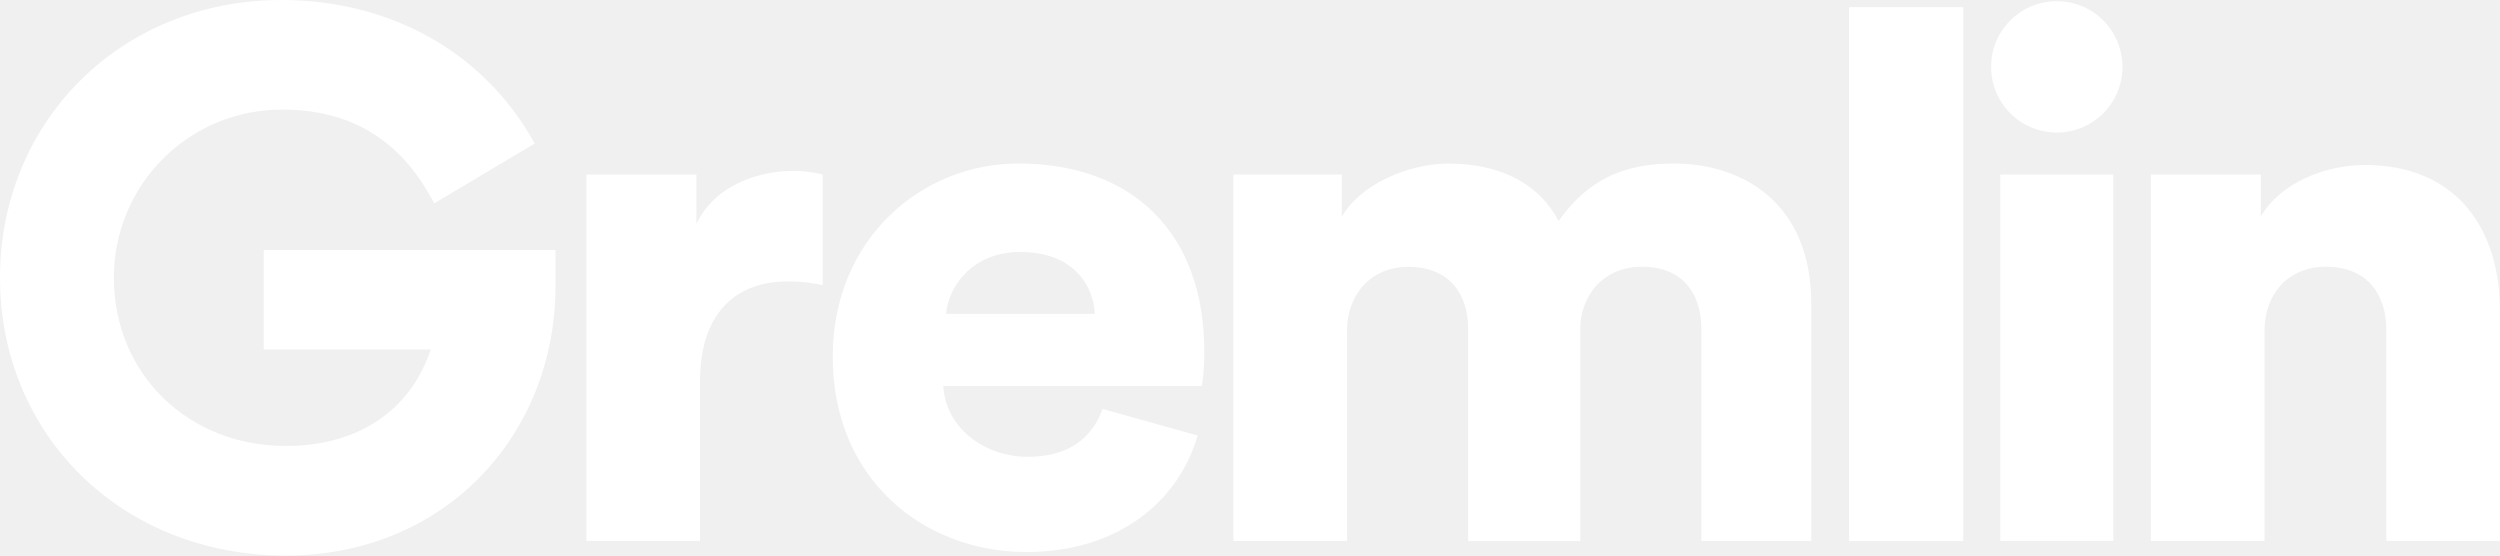
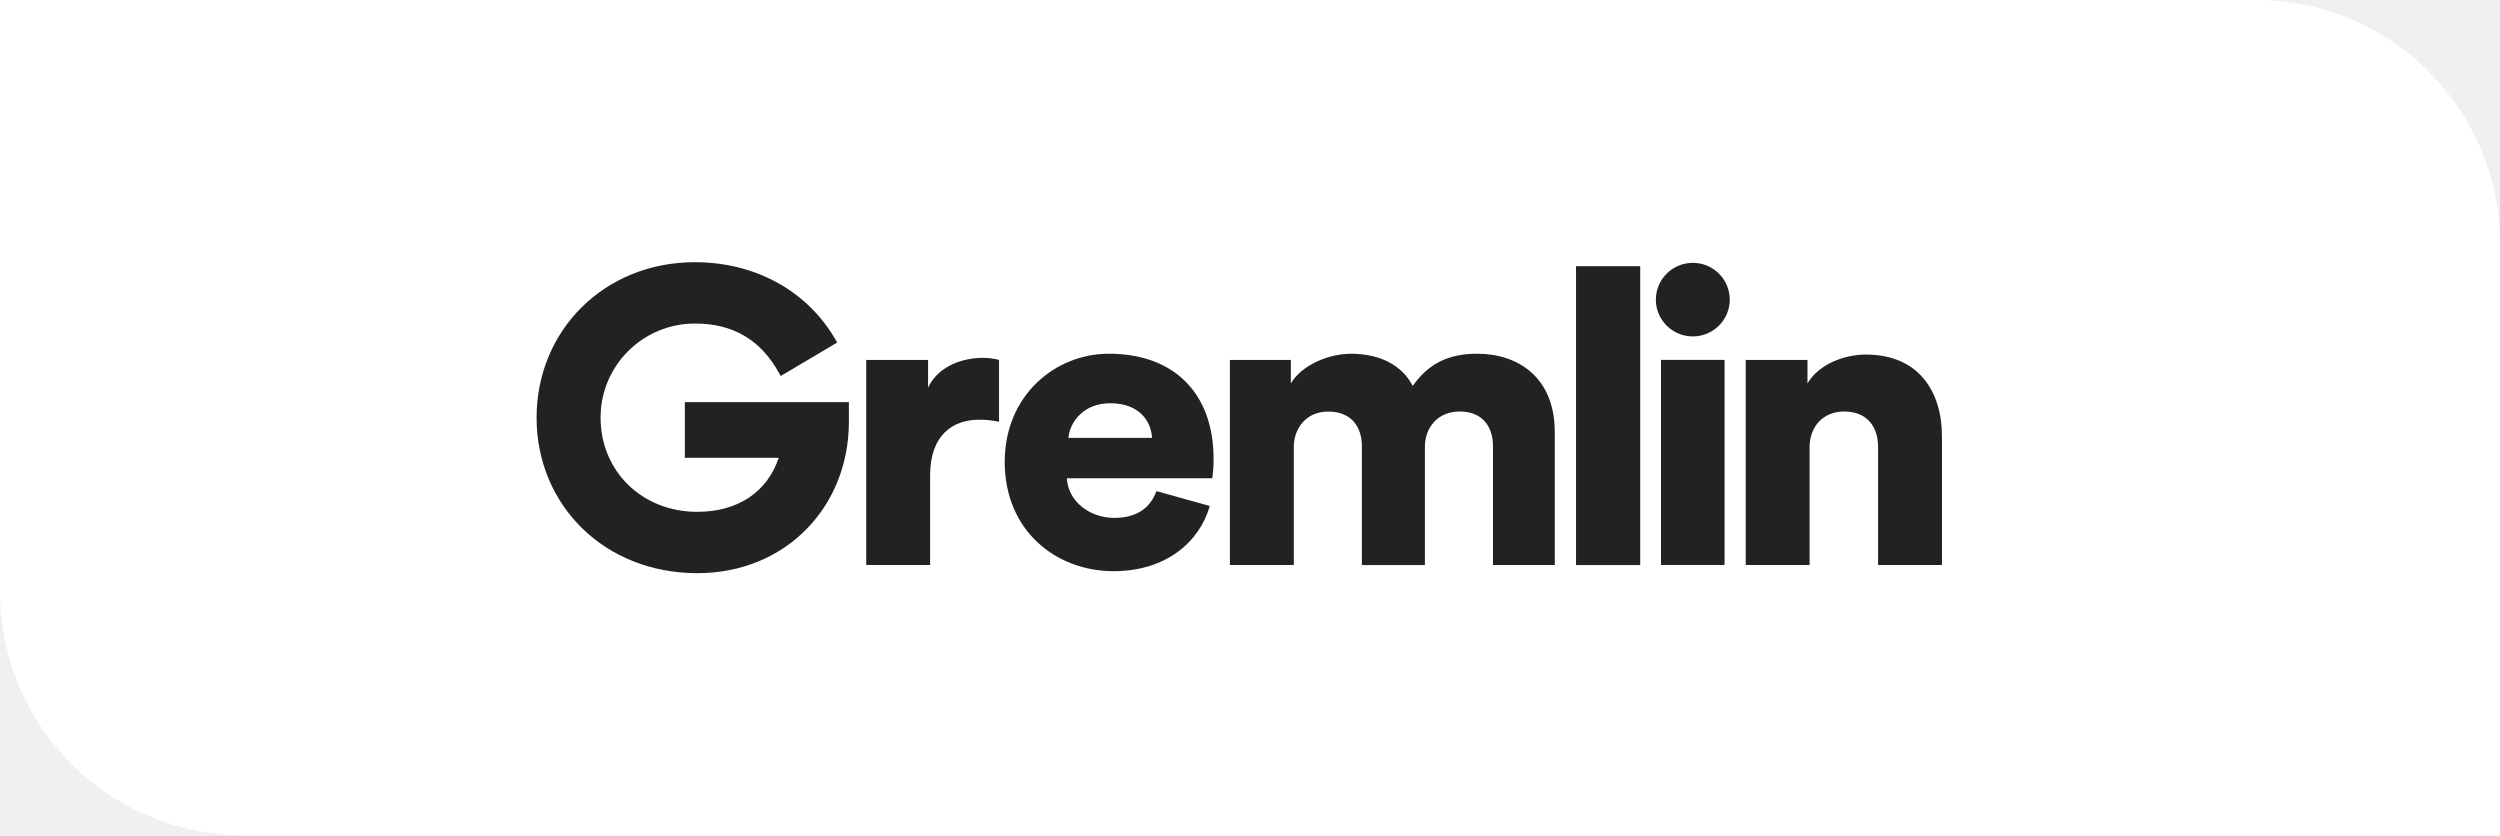
- <svg xmlns="http://www.w3.org/2000/svg" viewBox="0 0 810 180">
+ <svg xmlns="http://www.w3.org/2000/svg" width="410" height="137" viewBox="0 0 410 137" fill="none">
+   <path d="M0 0H370C392.091 0 410 17.909 410 40V137H40C17.909 137 0 119.091 0 97V0Z" fill="white" />
+   <g clip-path="url(#clip0)">
+     <path fill-rule="evenodd" clip-rule="evenodd" d="M112.311 75.082V65.95H139.218V69.166C139.218 83.12 128.858 94 114.357 94C99.08 94 88 82.8 88 68.5C88 54.146 99.148 43 113.95 43C124.049 43 132.494 47.845 137.035 55.722L137.297 56.175L128.041 61.663L127.757 61.167C124.769 55.75 120.225 53.061 114.019 53.061C111.98 53.053 109.959 53.447 108.073 54.22C106.188 54.993 104.474 56.13 103.032 57.565C101.589 58.999 100.445 60.705 99.667 62.581C98.889 64.458 98.491 66.469 98.497 68.5C98.497 77.252 105.258 83.939 114.357 83.939C120.922 83.939 125.799 80.774 127.714 75.082H112.311Z" fill="#222222" />
+     <path fill-rule="evenodd" clip-rule="evenodd" d="M163.85 59.025C162.95 58.792 162.023 58.679 161.093 58.688C158.336 58.688 153.993 59.77 152.204 63.559V59.025H142.062V92.66H152.539V77.975C152.539 71.274 156.33 68.837 160.532 68.837C161.645 68.822 162.755 68.936 163.842 69.177V59.025H163.85Z" fill="#222222" />
+     <path fill-rule="evenodd" clip-rule="evenodd" d="M199.027 75.266C199.027 64.44 192.482 58.011 181.866 58.011C172.974 58.011 164.773 64.913 164.773 75.742C164.773 87.041 173.182 93.674 182.623 93.674C191.307 93.674 196.753 88.801 198.407 82.981L189.654 80.544C188.689 83.185 186.552 84.933 182.754 84.933C178.688 84.933 175.171 82.227 174.966 78.436H198.811C198.962 77.386 199.034 76.326 199.027 75.266ZM175.219 71.815C175.427 69.313 177.632 66.131 182.048 66.131C187.011 66.131 188.803 69.248 188.94 71.815H175.219Z" fill="#222222" />
+     <path fill-rule="evenodd" clip-rule="evenodd" d="M212.184 92.66V73.316C212.184 70.271 214.176 67.497 217.835 67.497C221.625 67.497 223.347 69.999 223.347 73.18V92.671H233.684V73.237C233.684 70.259 235.676 67.485 239.406 67.485C243.137 67.485 244.85 69.987 244.85 73.169V92.66H254.982V70.868C254.982 61.734 248.779 58.011 242.3 58.011C237.682 58.011 234.376 59.498 231.687 63.289C229.962 59.974 226.448 58.016 221.557 58.016C217.835 58.016 213.422 59.912 211.7 62.89V59.025H201.707V92.66H212.184Z" fill="#222222" />
+     <path fill-rule="evenodd" clip-rule="evenodd" d="M268.997 92.671V43.654H258.469V92.671H268.997Z" fill="#222222" />
+     <path fill-rule="evenodd" clip-rule="evenodd" d="M282.829 92.654V59.023H272.406V92.654H282.829Z" fill="#222222" />
+     <path fill-rule="evenodd" clip-rule="evenodd" d="M271.563 49.14C271.563 50.336 271.92 51.506 272.589 52.499C273.259 53.493 274.21 54.266 275.322 54.72C276.433 55.174 277.656 55.289 278.833 55.049C280.01 54.81 281.09 54.227 281.933 53.375C282.777 52.523 283.348 51.441 283.572 50.265C283.796 49.09 283.664 47.874 283.193 46.774C282.722 45.673 281.933 44.737 280.926 44.084C279.919 43.431 278.739 43.091 277.538 43.108C275.945 43.128 274.425 43.773 273.307 44.902C272.188 46.031 271.562 47.554 271.563 49.14Z" fill="#222222" />
+     <path fill-rule="evenodd" clip-rule="evenodd" d="M296.771 73.373C296.771 69.973 298.979 67.486 302.425 67.486C306.215 67.486 308.005 69.987 308.005 73.305V92.66H318.482V71.546C318.482 64.179 314.623 58.147 306.007 58.147C302.493 58.147 298.288 59.703 296.427 62.884V59.025H286.297V92.66H296.771V73.373Z" fill="#222222" />
+   </g>
  <defs>
-     <style>.cls-1{fill:#fff;fill-rule:evenodd;}</style>
+     <clipPath id="clip0">
+       <rect width="230.481" height="51" fill="white" transform="translate(88 43)" />
+     </clipPath>
  </defs>
-   <g id="Layer_2" data-name="Layer 2">
-     <g id="Artwork">
-       <g id="logo_light" data-name="logo light">
-         <path class="cls-1" d="M85.44,113.23V81H180V92.35C180,141.6,143.59,180,92.63,180,38.94,180,0,140.47,0,90,0,39.34,39.18,0,91.2,0c35.49,0,65.17,17.1,81.13,44.9l.92,1.6L140.72,65.87l-1-1.75C129.22,45,113.25,35.51,91.44,35.51A54.34,54.34,0,0,0,36.89,90c0,30.89,23.76,54.49,55.74,54.49,23.07,0,40.21-11.17,46.94-31.26Z" />
-         <path class="cls-1" d="M266.57,56.56a37.17,37.17,0,0,0-9.69-1.19c-9.69,0-24.95,3.82-31.24,17.19v-16H190V175.27h36.82V123.44c0-23.65,13.32-32.25,28.09-32.25a50.41,50.41,0,0,1,11.63,1.2V56.56Z" />
-         <path class="cls-1" d="M390.19,113.88c0-38.21-23-60.9-60.31-60.9-31.25,0-60.07,24.36-60.07,62.58,0,39.88,29.55,63.29,62.73,63.29,30.52,0,49.66-17.2,55.47-37.74l-30.76-8.6C353.86,141.83,346.35,148,333,148c-14.29,0-26.65-9.55-27.37-22.93h83.8A74.93,74.93,0,0,0,390.19,113.88ZM306.52,101.7c.73-8.83,8.48-20.06,24-20.06,17.44,0,23.74,11,24.22,20.06Z" />
-         <path class="cls-1" d="M436.44,175.27V107c0-10.75,7-20.54,19.86-20.54,13.32,0,19.37,8.83,19.37,20.06v68.79H512V106.72c0-10.51,7-20.3,20.11-20.3s19.13,8.83,19.13,20.06v68.79h35.61V98.36c0-32.24-21.8-45.38-44.57-45.38-16.23,0-27.85,5.25-37.3,18.63C498.92,59.91,486.57,53,469.38,53c-13.08,0-28.59,6.69-34.64,17.2V56.56H399.62V175.27Z" />
-         <polygon class="cls-1" points="636.1 175.31 636.1 2.31 599.1 2.31 599.1 175.31 636.1 175.31 636.1 175.31" />
-         <polygon class="cls-1" points="684.71 175.25 684.71 56.55 648.08 56.55 648.08 175.25 684.71 175.25 684.71 175.25" />
-         <path class="cls-1" d="M645.11,21.67a21.29,21.29,0,1,0,21-21.29,21.28,21.28,0,0,0-21,21.29Z" />
-         <path class="cls-1" d="M733.7,107.2c0-12,7.76-20.78,19.87-20.78,13.32,0,19.61,8.83,19.61,20.54v68.31H810V100.75c0-26-13.56-47.29-43.84-47.29-12.35,0-27.13,5.49-33.67,16.72V56.56h-35.6V175.27H733.7V107.2Z" />
-       </g>
-     </g>
-   </g>
</svg>
